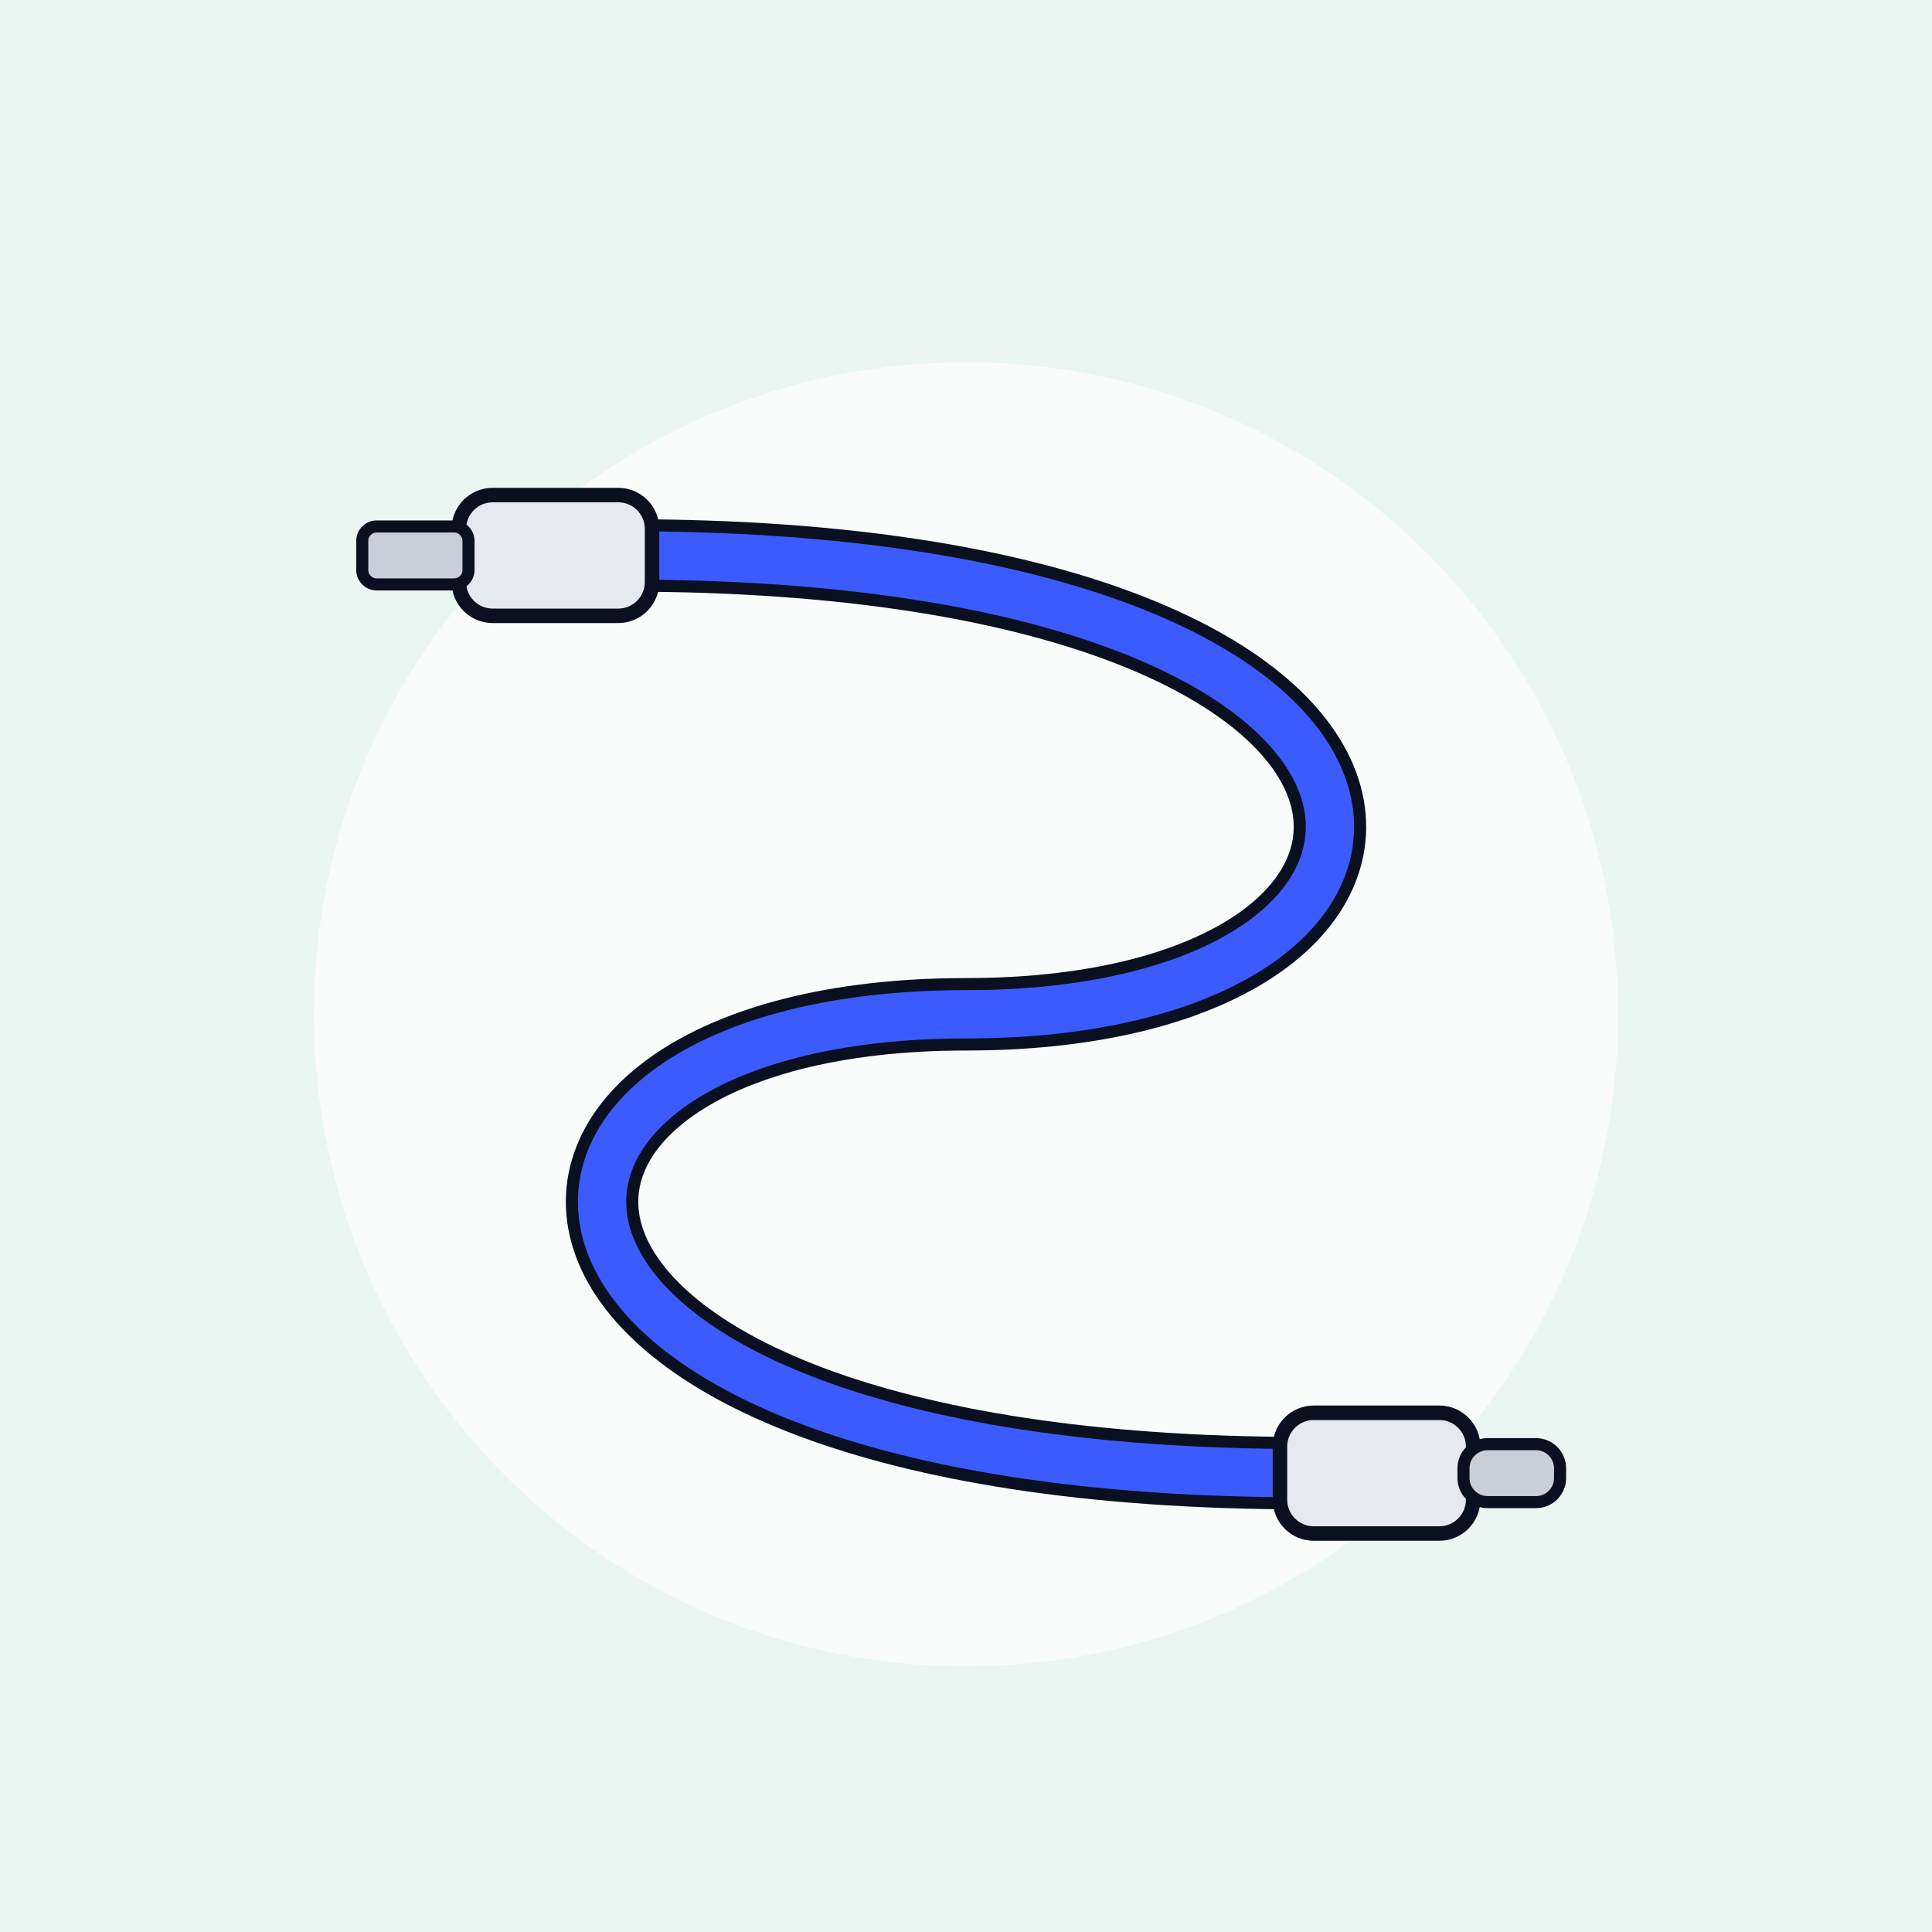
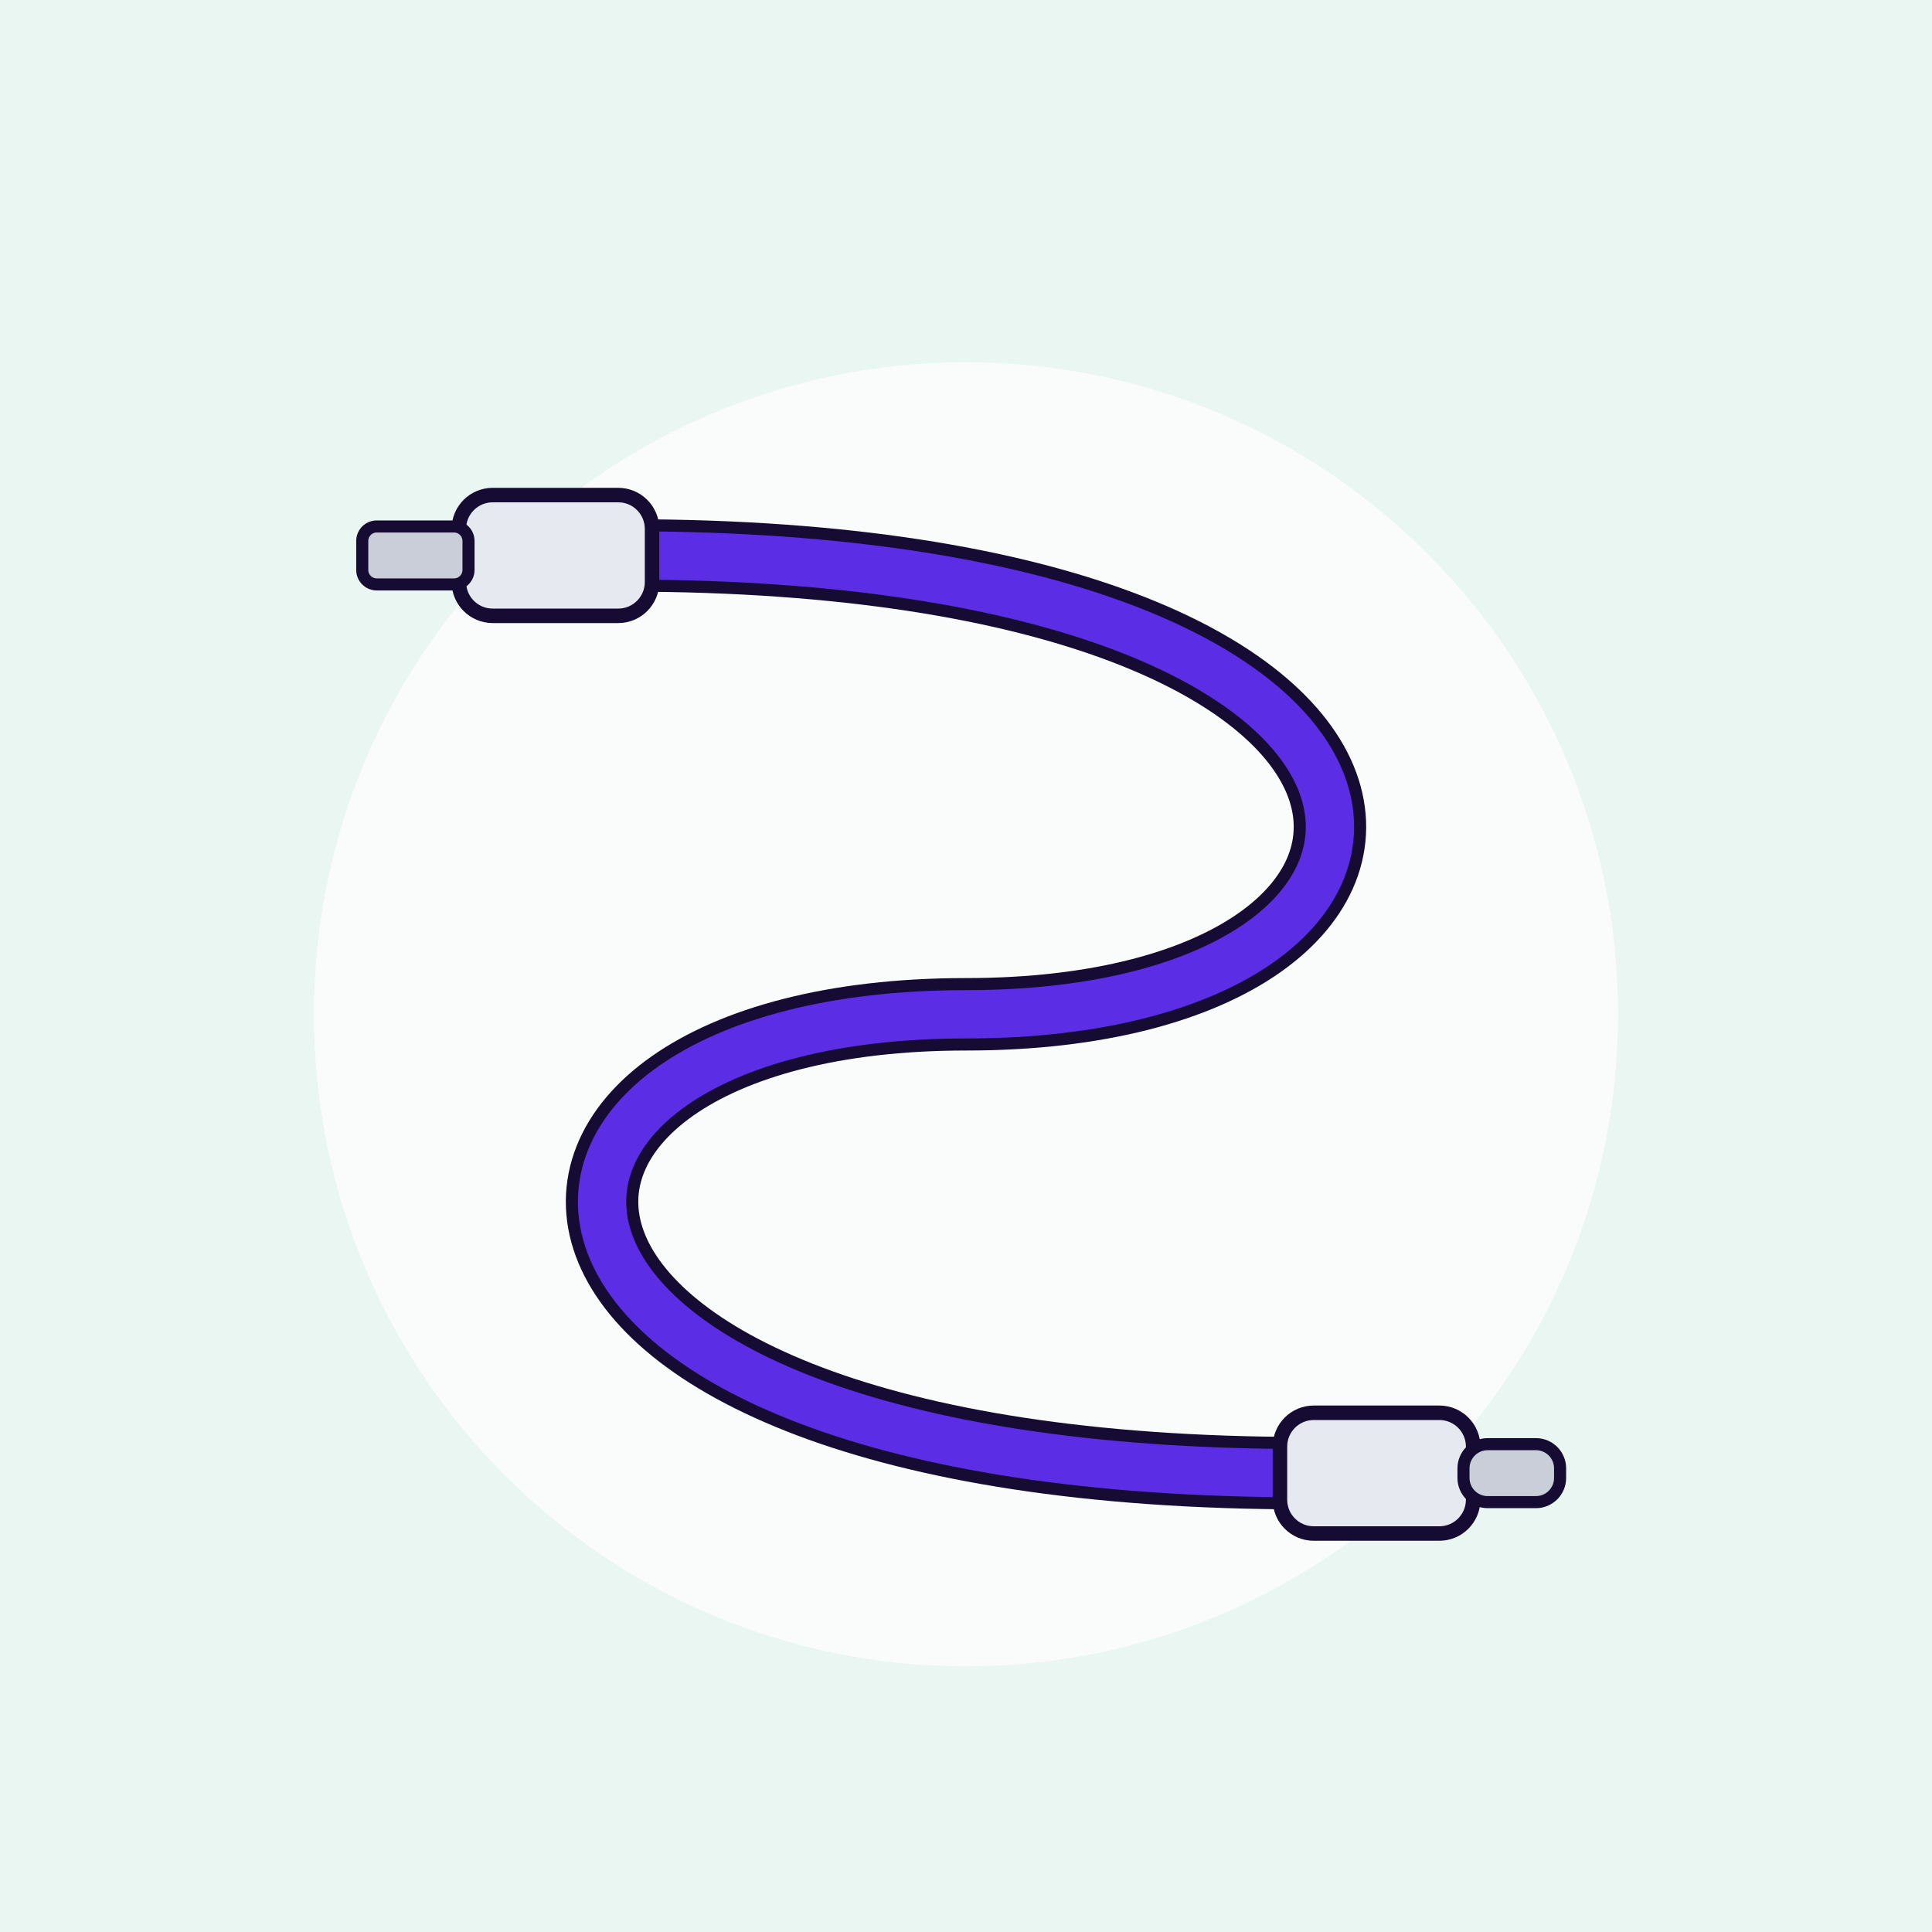
<svg xmlns="http://www.w3.org/2000/svg" viewBox="0 0 800 800" role="img">
  <rect width="800" height="800" fill="#eaf6f1" />
  <circle cx="400" cy="420" r="270" fill="#ffffff" opacity=".7" />
-   <path d="M260 230 C620 230 620 420 400 420 C180 420 180 610 540 610" fill="none" stroke="#0b1020" stroke-width="30" stroke-linecap="round" />
-   <path d="M260 230 C620 230 620 420 400 420 C180 420 180 610 540 610" fill="none" stroke="#3b5bff" stroke-width="20" stroke-linecap="round" />
-   <rect x="190" y="205" width="80" height="50" rx="14" fill="#e6e9f0" stroke="#0b1020" stroke-width="6" />
-   <rect x="150" y="218" width="44" height="24" rx="6" fill="#c9ced9" stroke="#0b1020" stroke-width="5" />
-   <rect x="530" y="585" width="80" height="50" rx="14" fill="#e6e9f0" stroke="#0b1020" stroke-width="6" />
-   <rect x="606" y="598" width="40" height="24" rx="10" fill="#c9ced9" stroke="#0b1020" stroke-width="5" />
+   <path d="M260 230 C620 230 620 420 400 420 C180 420 180 610 540 610" fill="none" stroke="#160c33" stroke-width="30" stroke-linecap="round" />
+   <path d="M260 230 C620 230 620 420 400 420 C180 420 180 610 540 610" fill="none" stroke="#5b2ee6" stroke-width="20" stroke-linecap="round" />
+   <rect x="190" y="205" width="80" height="50" rx="14" fill="#e6e9f0" stroke="#160c33" stroke-width="6" />
+   <rect x="150" y="218" width="44" height="24" rx="6" fill="#c9ced9" stroke="#160c33" stroke-width="5" />
+   <rect x="530" y="585" width="80" height="50" rx="14" fill="#e6e9f0" stroke="#160c33" stroke-width="6" />
+   <rect x="606" y="598" width="40" height="24" rx="10" fill="#c9ced9" stroke="#160c33" stroke-width="5" />
</svg>
